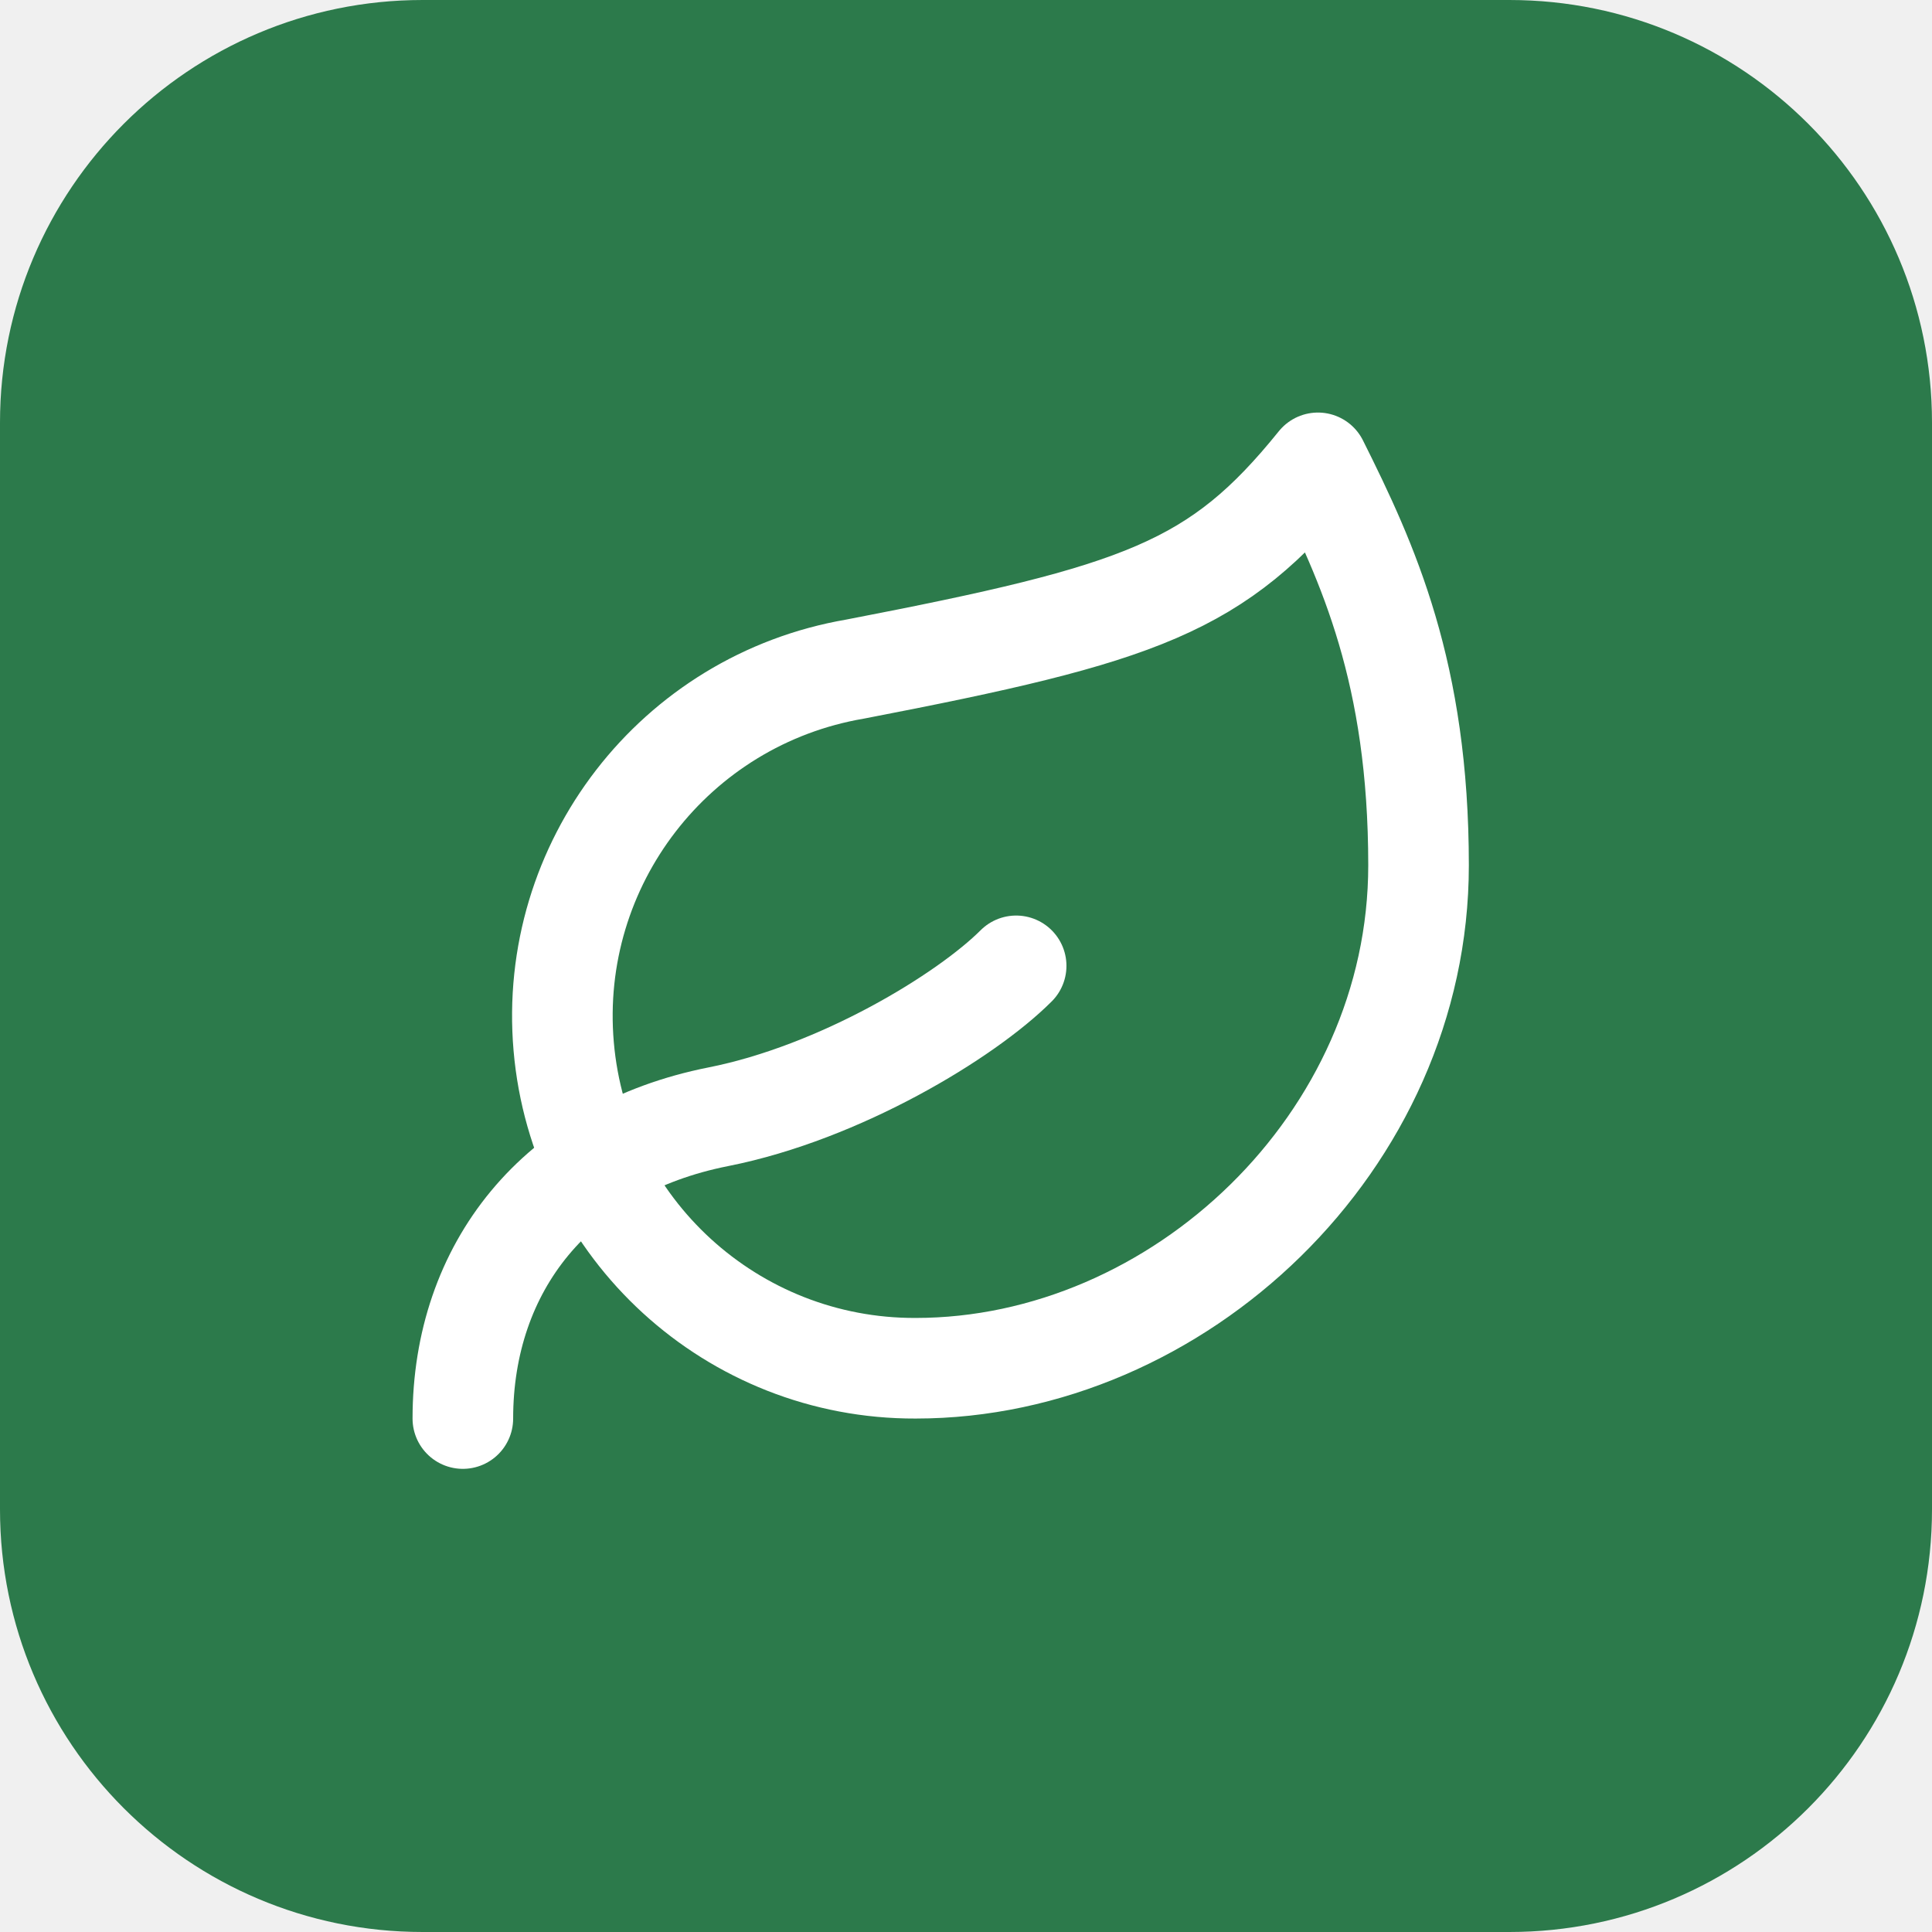
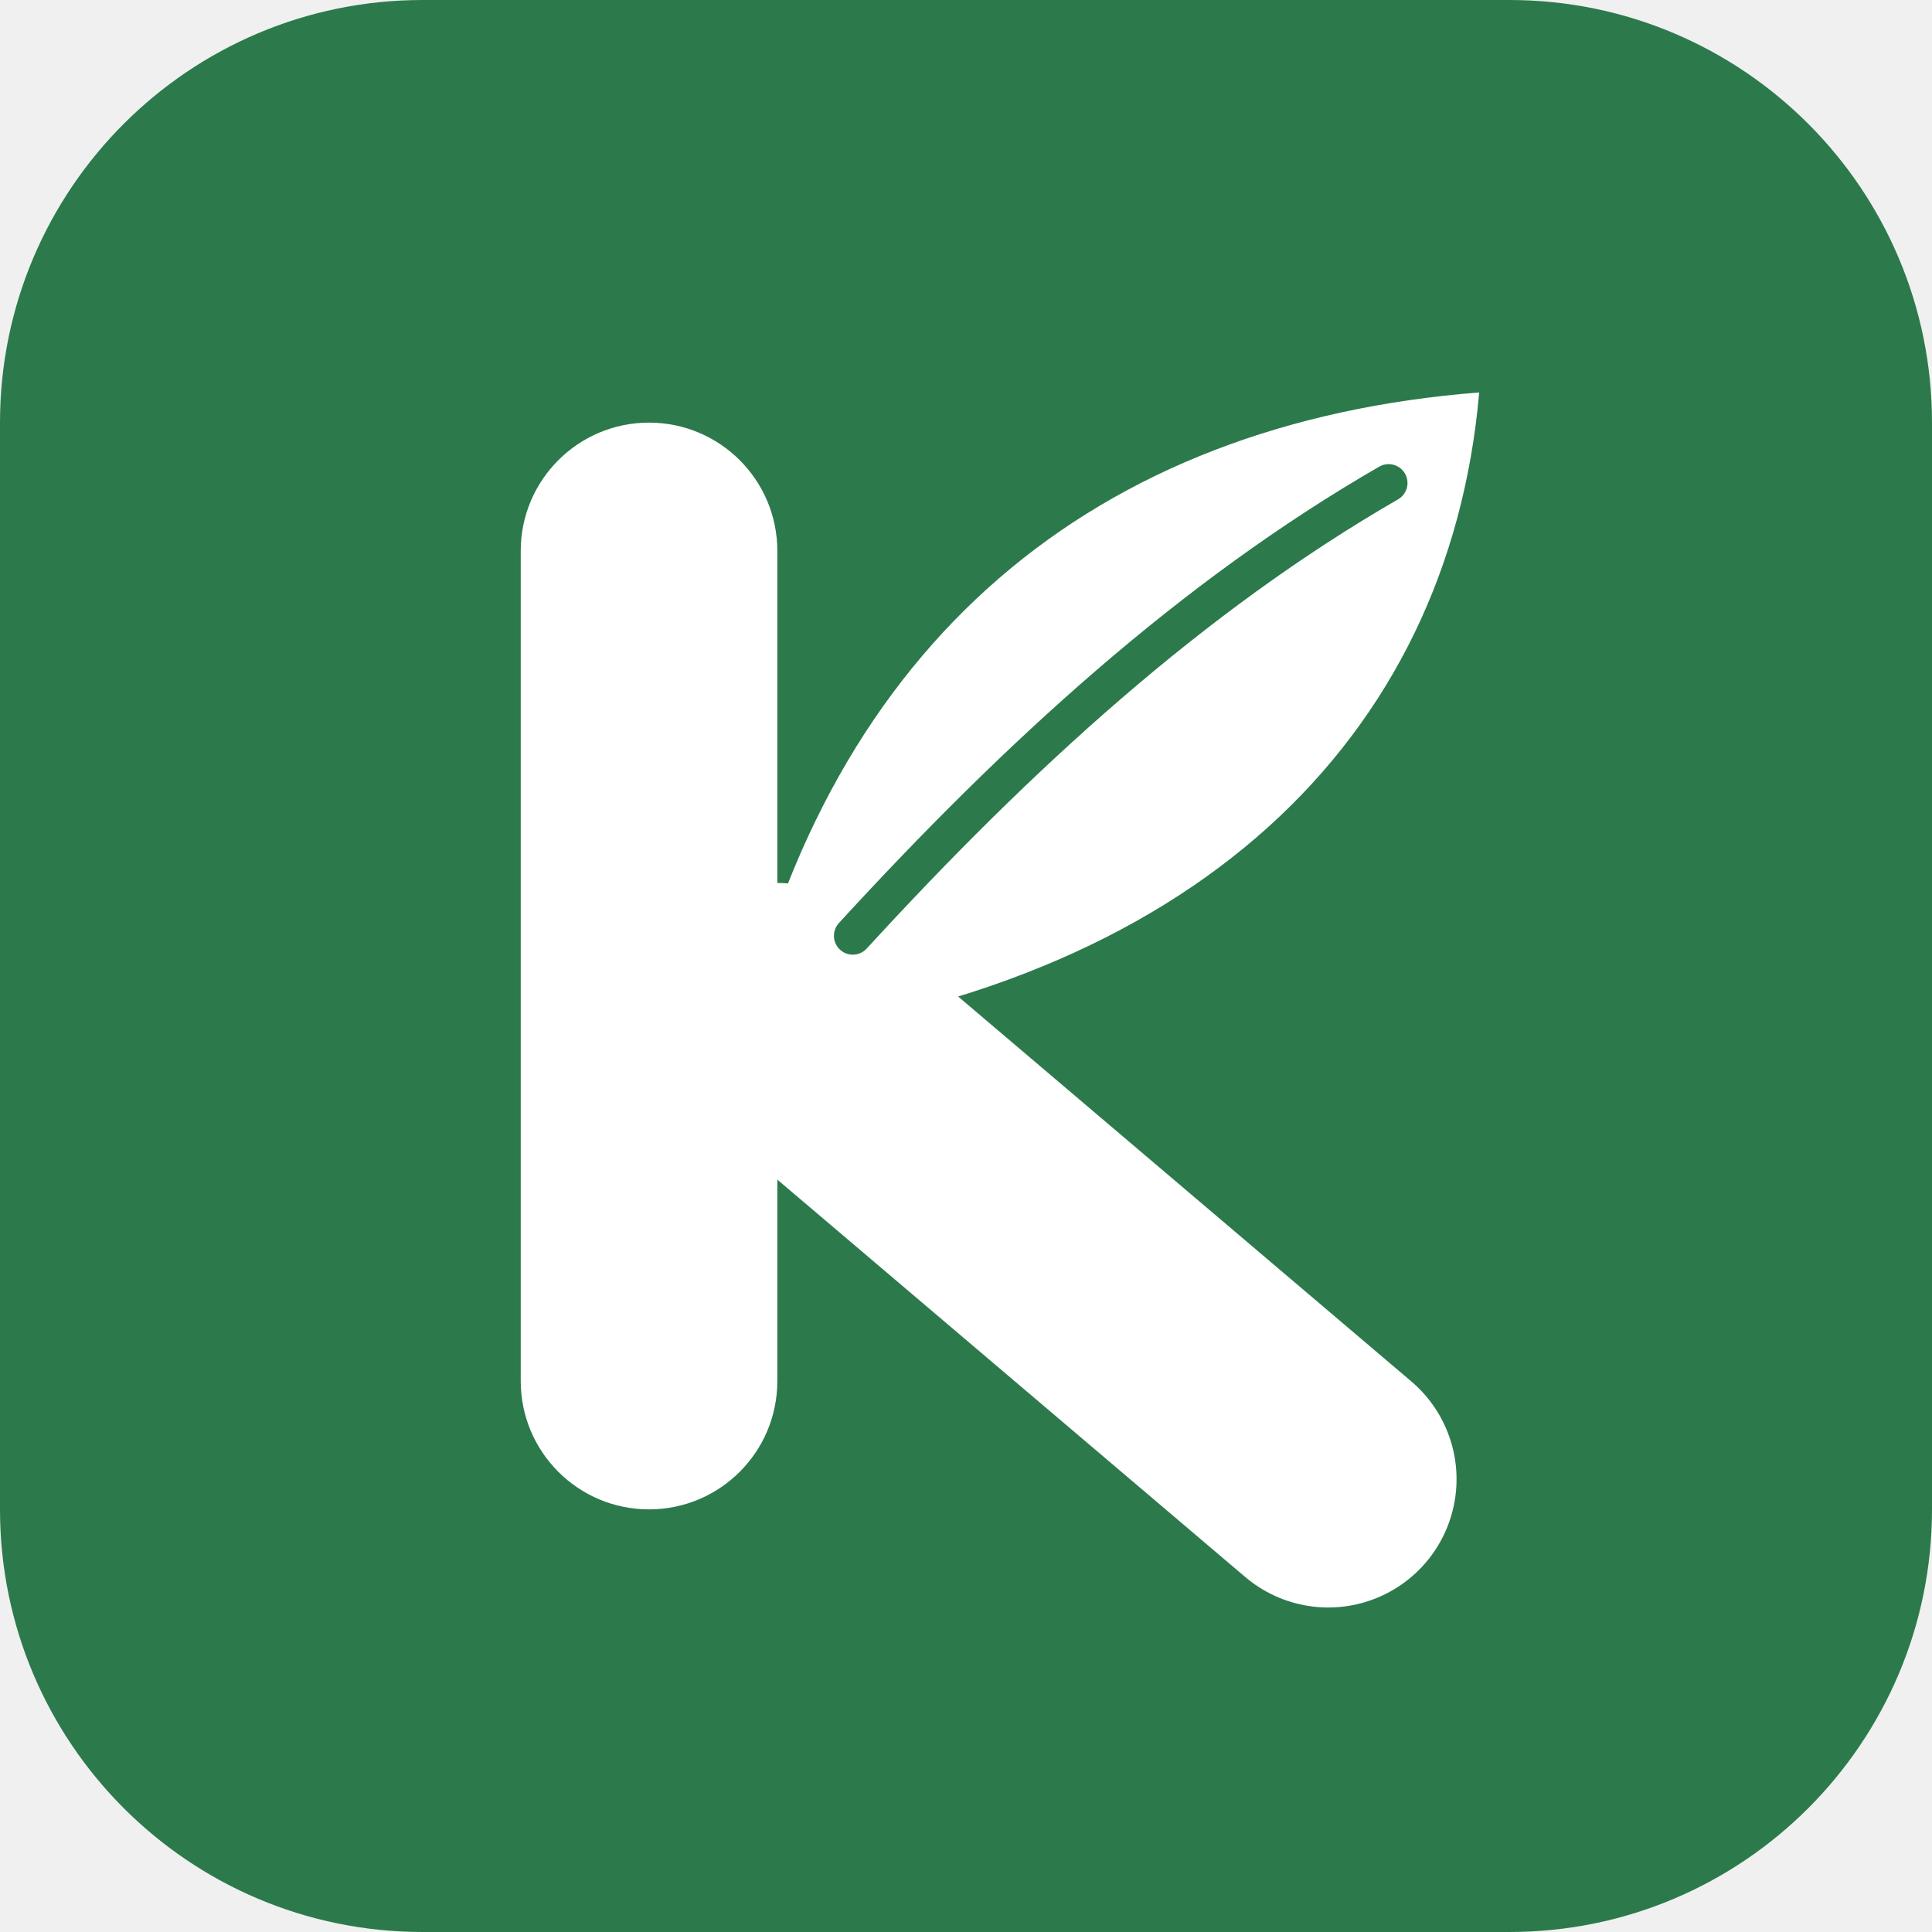
<svg xmlns="http://www.w3.org/2000/svg" viewBox="0 0 512 512">
  <rect width="512" height="512" rx="112" fill="#2c7a4b" />
-   <g transform="translate(96 96) scale(13.33)" fill="none" stroke="#fff" stroke-width="2" stroke-linecap="round" stroke-linejoin="round">
-     <path d="M11 20A7 7 0 0 1 9.8 6.1C15.5 5 17 4.48 19 2c1 2 2 4.18 2 8 0 5.5-4.78 10-10 10Z" />
-     <path d="M2 21c0-3 1.85-5.36 5.08-6C9.5 14.52 12 13 13 12" />
-   </g>
+   <rect x="138" y="112" width="68" height="288" rx="34" fill="#fff" />
+   <path d="M206 268 L 352 392" stroke="#fff" stroke-width="68" stroke-linecap="round" />
+   <path d="M196 276 C 220 170 290 112 392 104 C 384 196 316 262 196 276 Z" fill="#fff" />
+   <path d="M226 248 C 270 200 316 158 368 128" stroke="#2c7a4b" stroke-width="10" stroke-linecap="round" fill="none" />
</svg>
